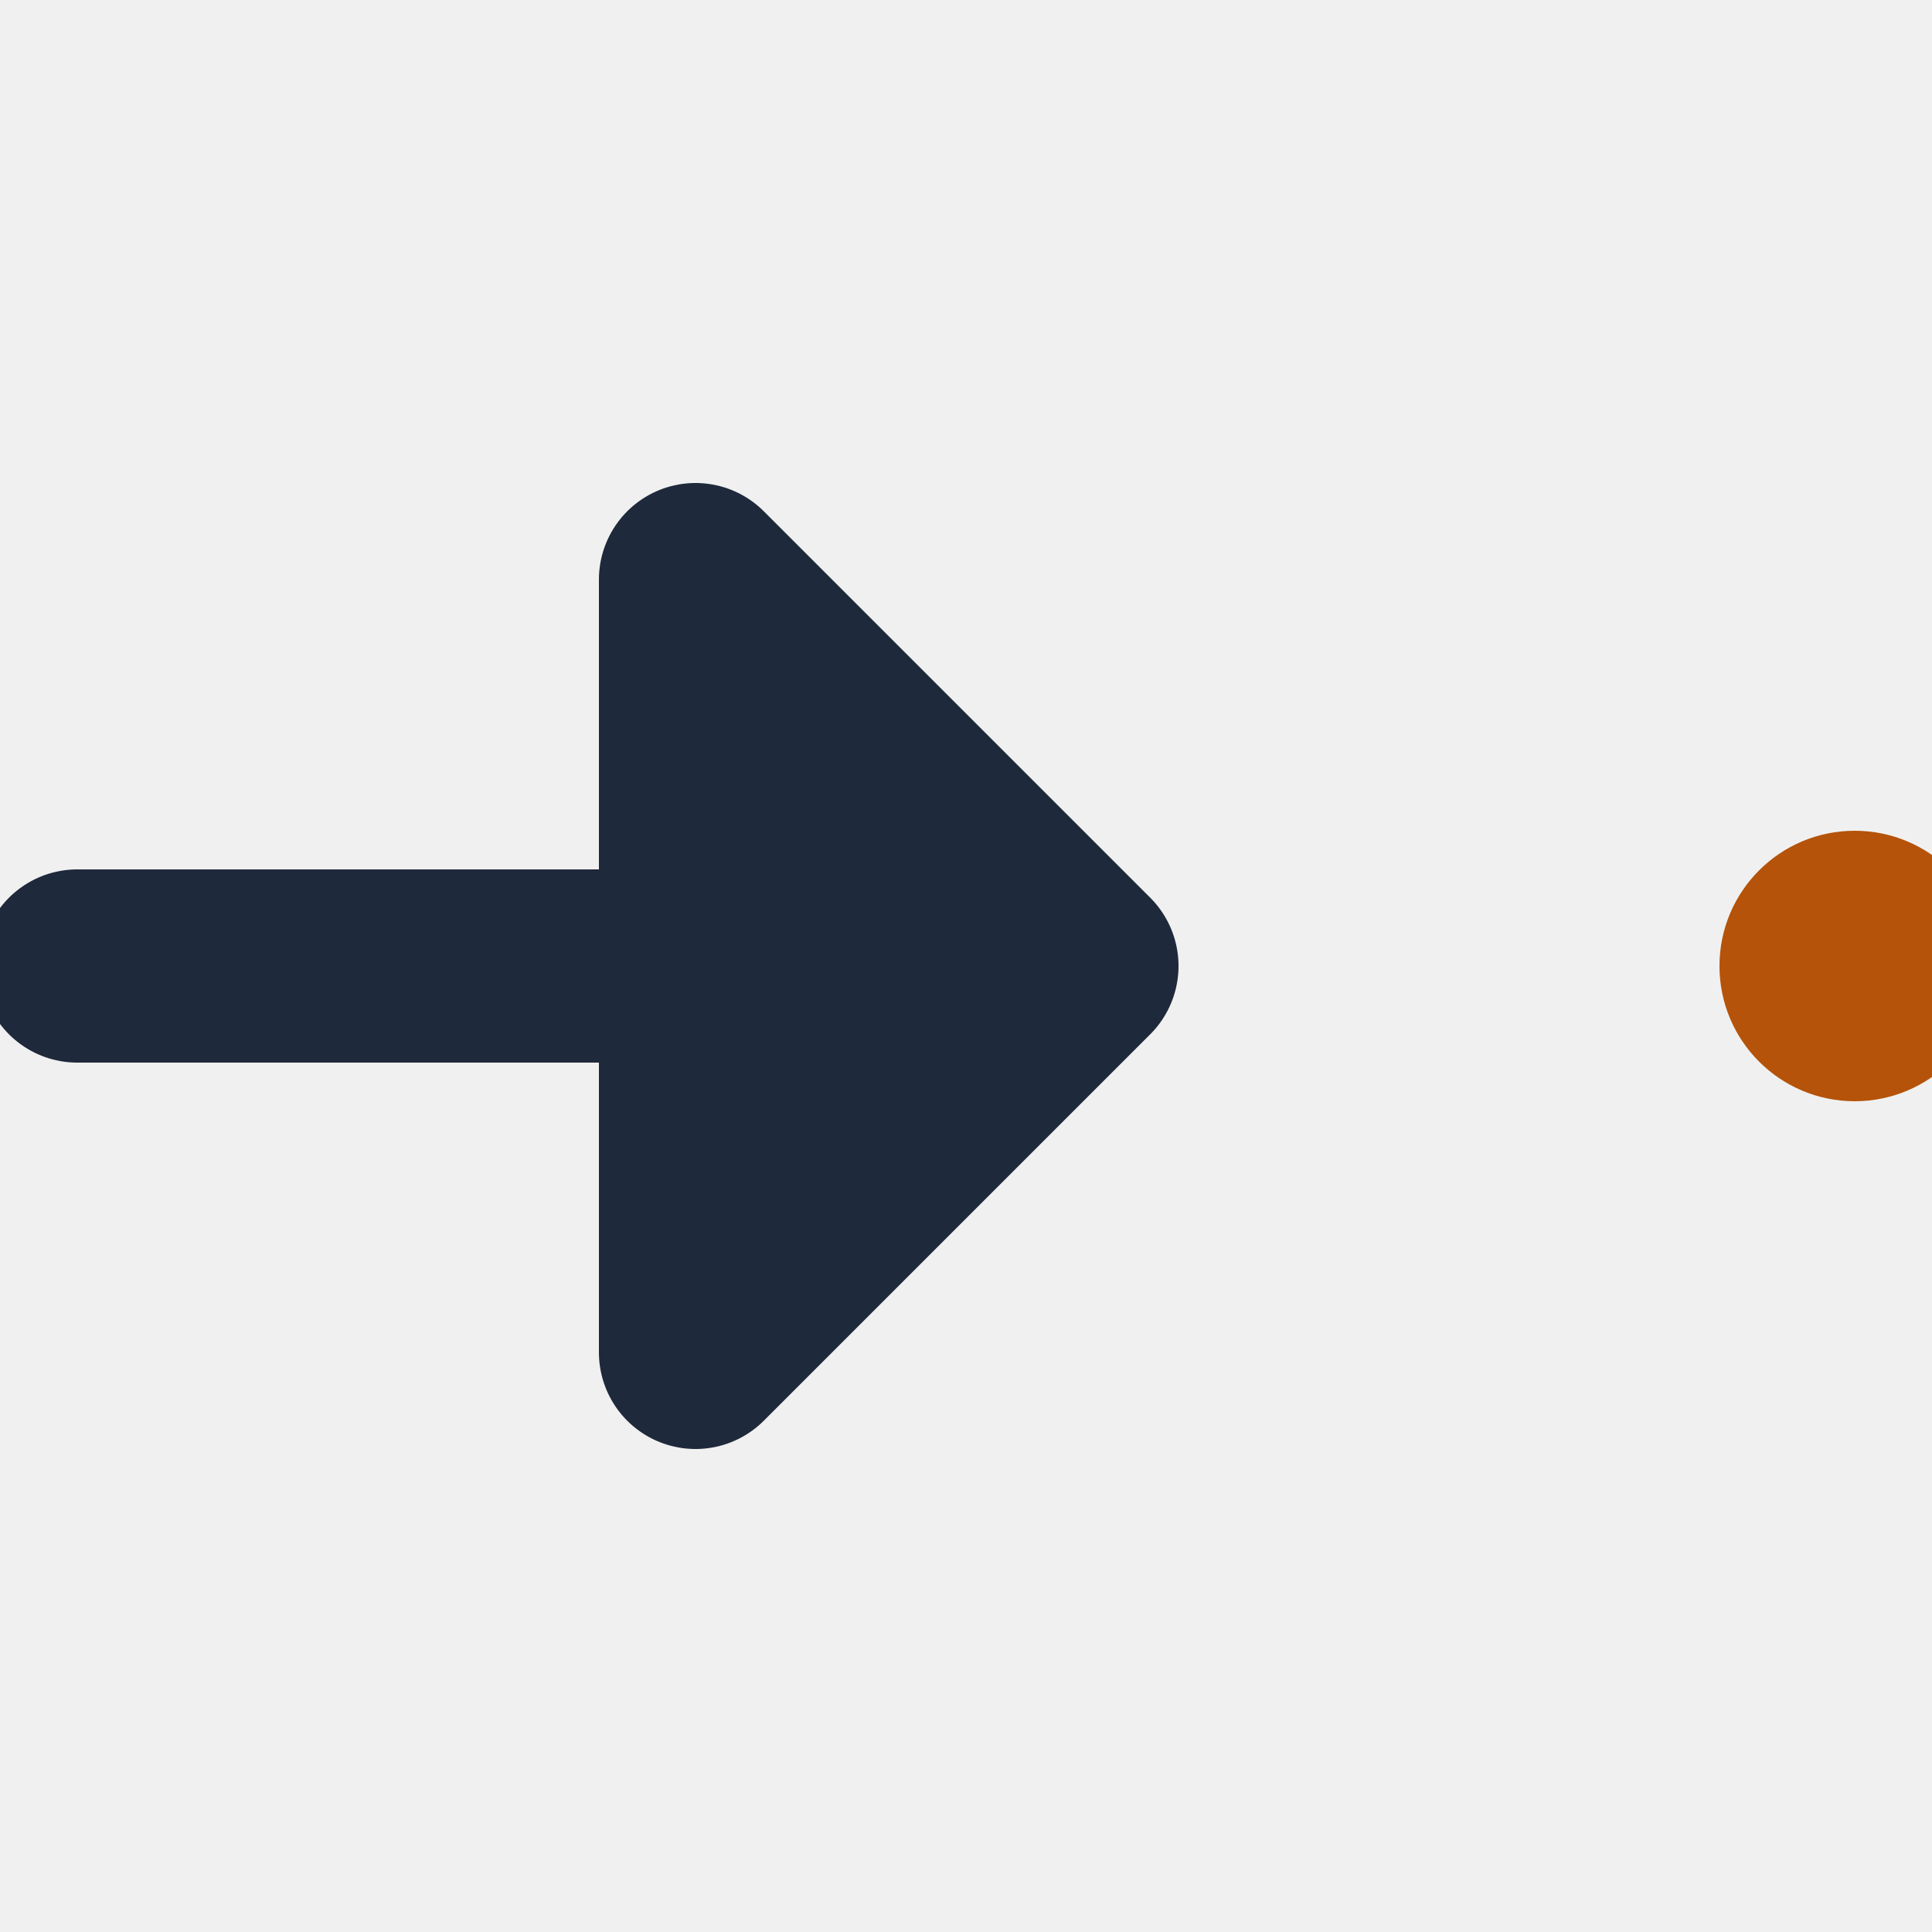
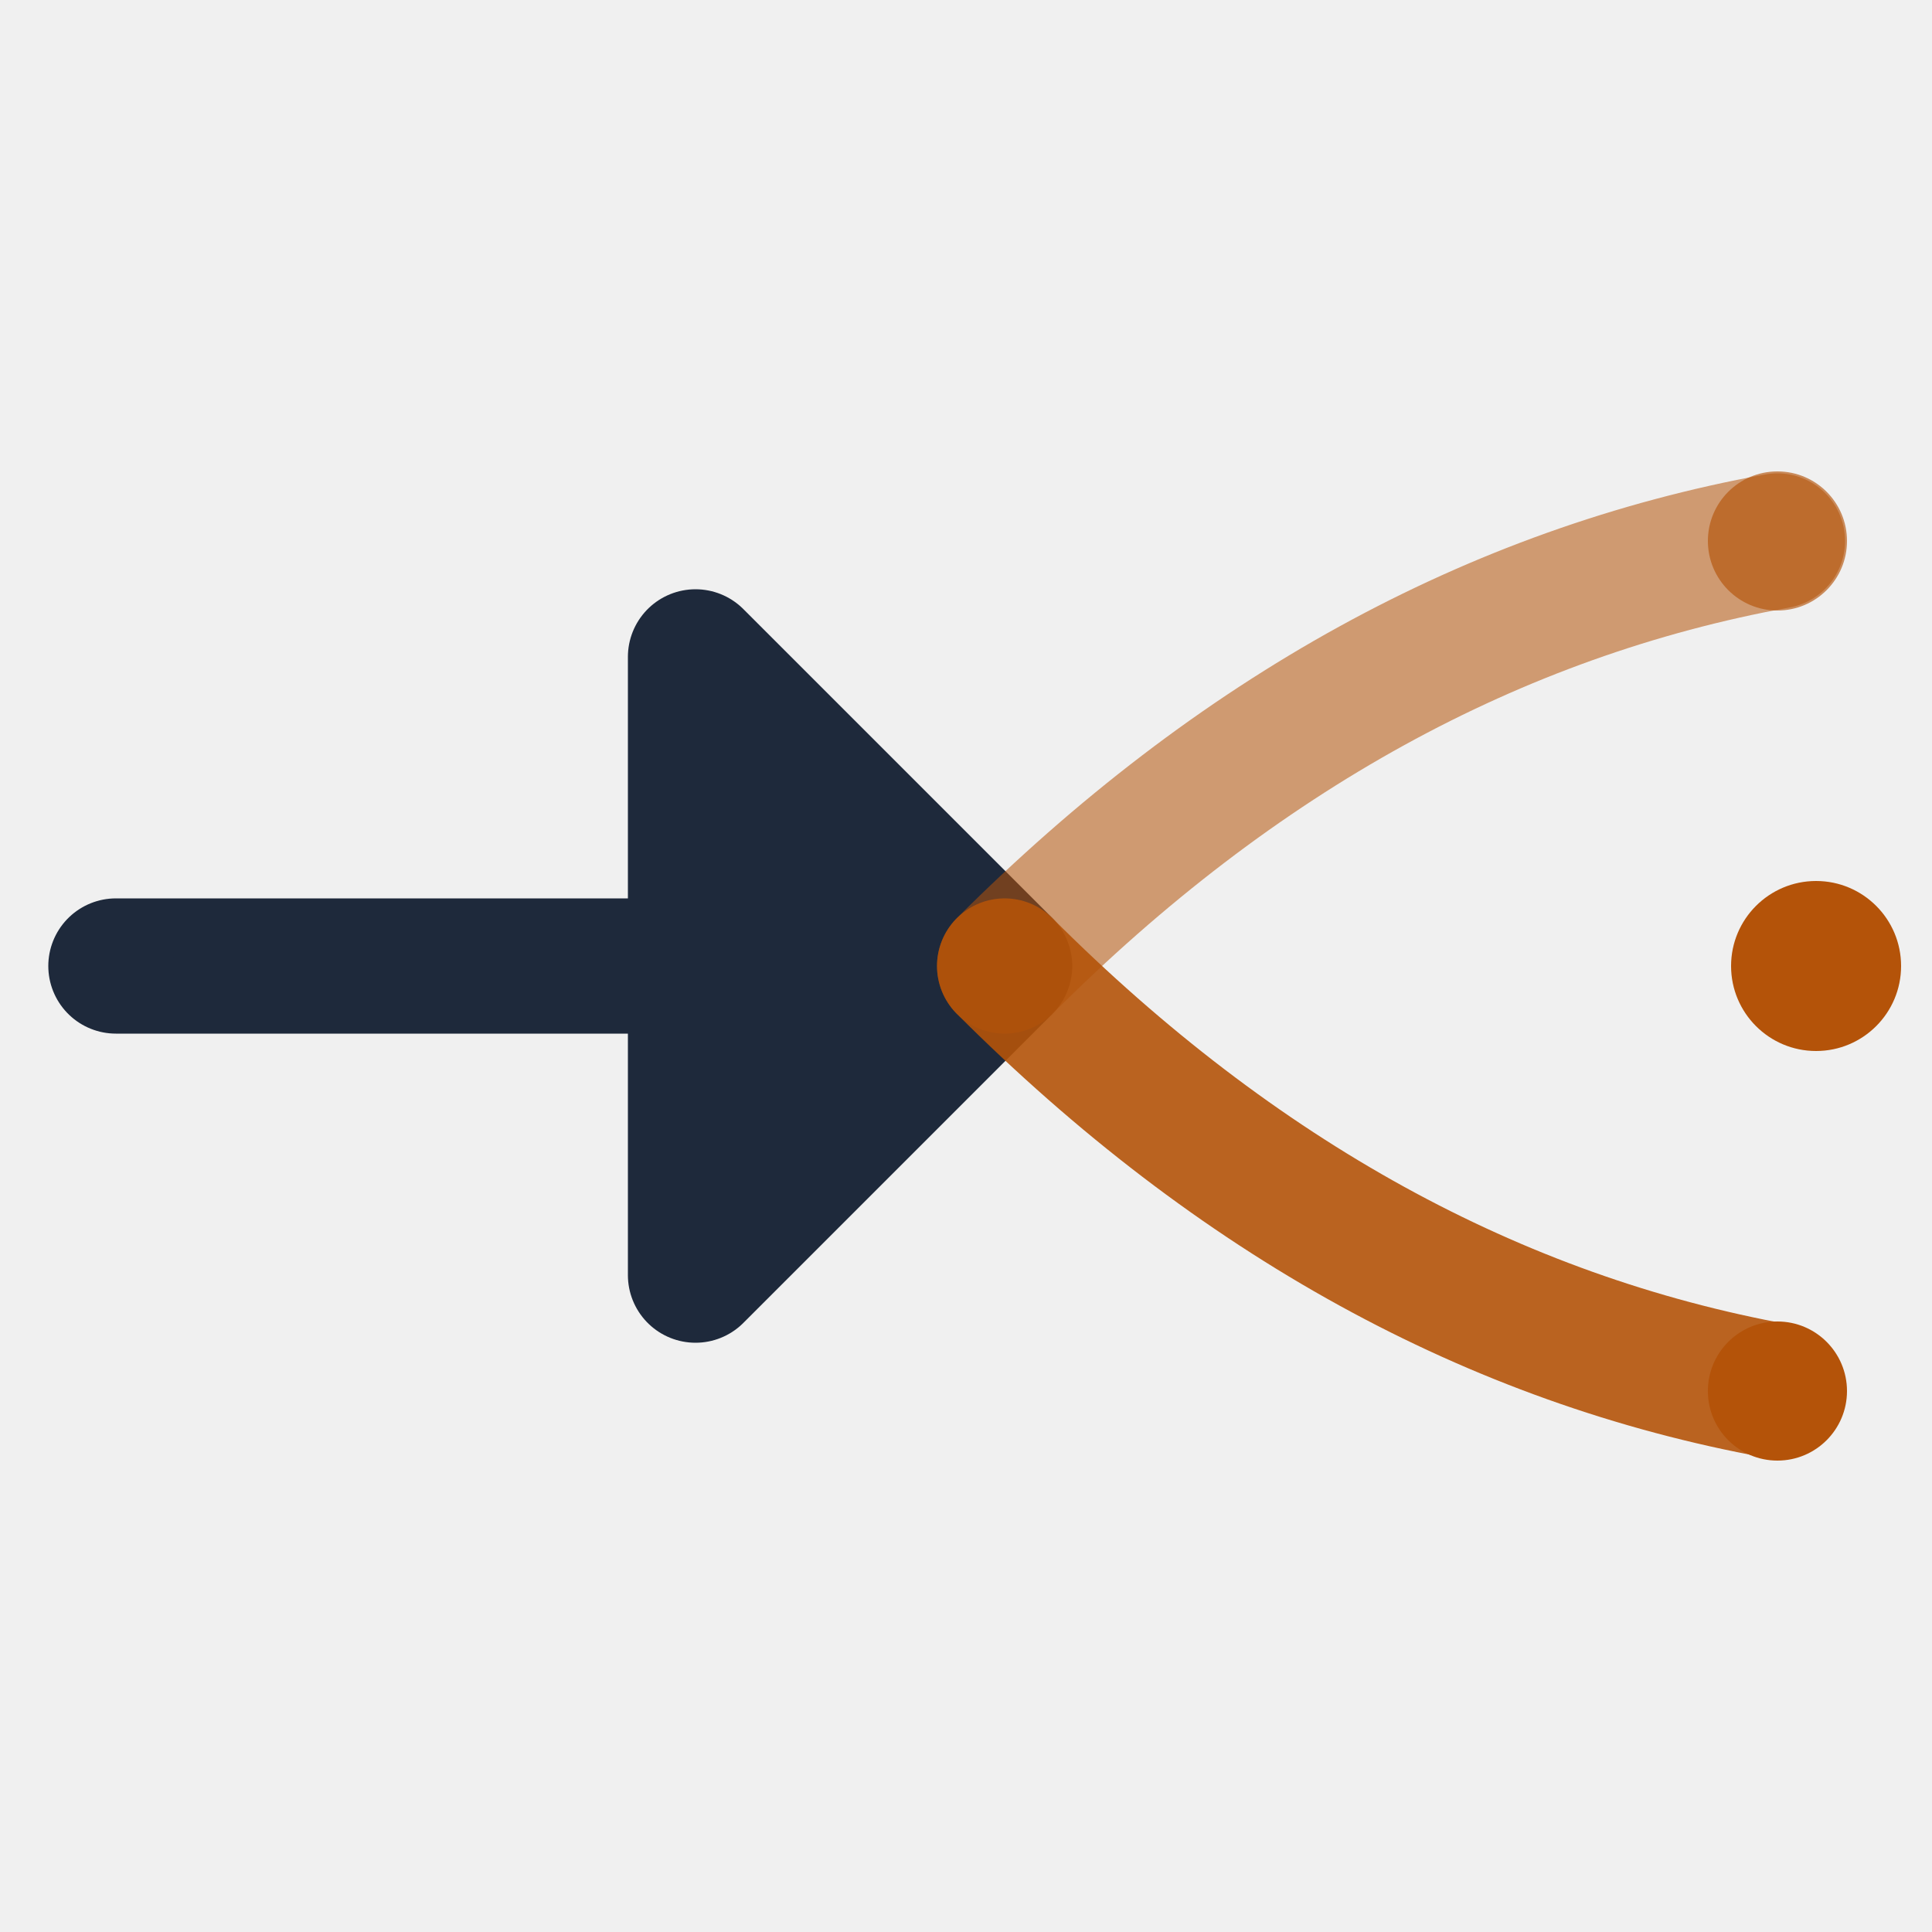
<svg xmlns="http://www.w3.org/2000/svg" viewBox="0 0 100 100">
  <style>
-     .fc-dark-fill { fill: #1e293b; }
-     .fc-dark-stroke { stroke: #1e293b; }
-     .fc-accent { fill: #b45309; }
-     .fc-beam-start { stop-color: #1e293b; }
-     .fc-beam-end { stop-color: #b45309; }
+     .fc-line-fill { stroke: #1e293b; fill: #1e293b; }
+     .fc-tri-fill { fill: #1e293b; }
+     .fc-amber-a { stroke: #b45309; }
+     .fc-amber-b { fill: #b45309; }
+     .fc-grad-start { stop-color: #1e293b; }
+     .fc-grad-end { stop-color: #b45309; }
    @media (prefers-color-scheme: dark) {
-       .fc-dark-fill { fill: #ffffff; }
-       .fc-dark-stroke { stroke: #ffffff; }
-       .fc-accent { fill: #f59e0b; }
-       .fc-beam-start { stop-color: #ffffff; }
-       .fc-beam-end { stop-color: #f59e0b; }
+       .fc-line-fill { stroke: #ffffff; fill: #ffffff; }
+       .fc-tri-fill { fill: #ffffff; }
+       .fc-amber-a { stroke: #f59e0b; }
+       .fc-amber-b { fill: #f59e0b; }
+       .fc-grad-start { stop-color: #ffffff; }
+       .fc-grad-end { stop-color: #f59e0b; }
    }
  </style>
  <defs>
-     <linearGradient id="prism-beam-grad-tiny" x1="0%" y1="50%" x2="100%" y2="50%">
-       <stop class="fc-beam-start" offset="0%" />
-       <stop class="fc-beam-end" offset="100%" />
+     <linearGradient id="prism-beam-grad" x1="0%" y1="50%" x2="100%" y2="50%">
+       <stop class="fc-grad-start" offset="0%" />
+       <stop class="fc-grad-end" offset="100%" />
    </linearGradient>
  </defs>
-   <line class="fc-dark-stroke" x1="4" y1="50" x2="36" y2="50" stroke-width="10" stroke-linecap="round" />
-   <polygon class="fc-dark-fill fc-dark-stroke" points="36,30 56,50 36,70" stroke-width="10" stroke-linejoin="round" />
-   <path d="M56,50 Q76,50 96,50" fill="none" stroke="url(#prism-beam-grad-tiny)" stroke-width="12" stroke-linecap="round" />
-   <circle class="fc-accent" cx="96" cy="50" r="7" />
+   <line class="fc-line-fill" x1="6" y1="50" x2="36" y2="50" stroke-width="7" stroke-linecap="round" />
+   <circle class="fc-tri-fill" cx="6" cy="50" r="3" />
+   <polygon points="36,34 52,50 36,66" fill="none" class="fc-line-fill" stroke-width="7" stroke-linejoin="round" />
+   <polygon points="36,34 52,50 36,66" class="fc-tri-fill" opacity="0.14" />
+   <path d="M52,50 Q70,32 92,28" fill="none" class="fc-amber-a" stroke-width="7" stroke-linecap="round" opacity="0.55" />
+   <path d="M52,50 Q72,50 94,50" fill="none" stroke="url(#prism-beam-grad)" stroke-width="9.5" stroke-linecap="round" />
+   <path d="M52,50 Q70,68 92,72" fill="none" class="fc-amber-a" stroke-width="7" stroke-linecap="round" opacity="0.9" />
+   <circle cx="92" cy="28" r="3.6" class="fc-amber-b" opacity="0.65" />
+   <circle cx="94" cy="50" r="4.4" class="fc-amber-b" />
+   <circle cx="92" cy="72" r="3.6" class="fc-amber-b" />
</svg>
